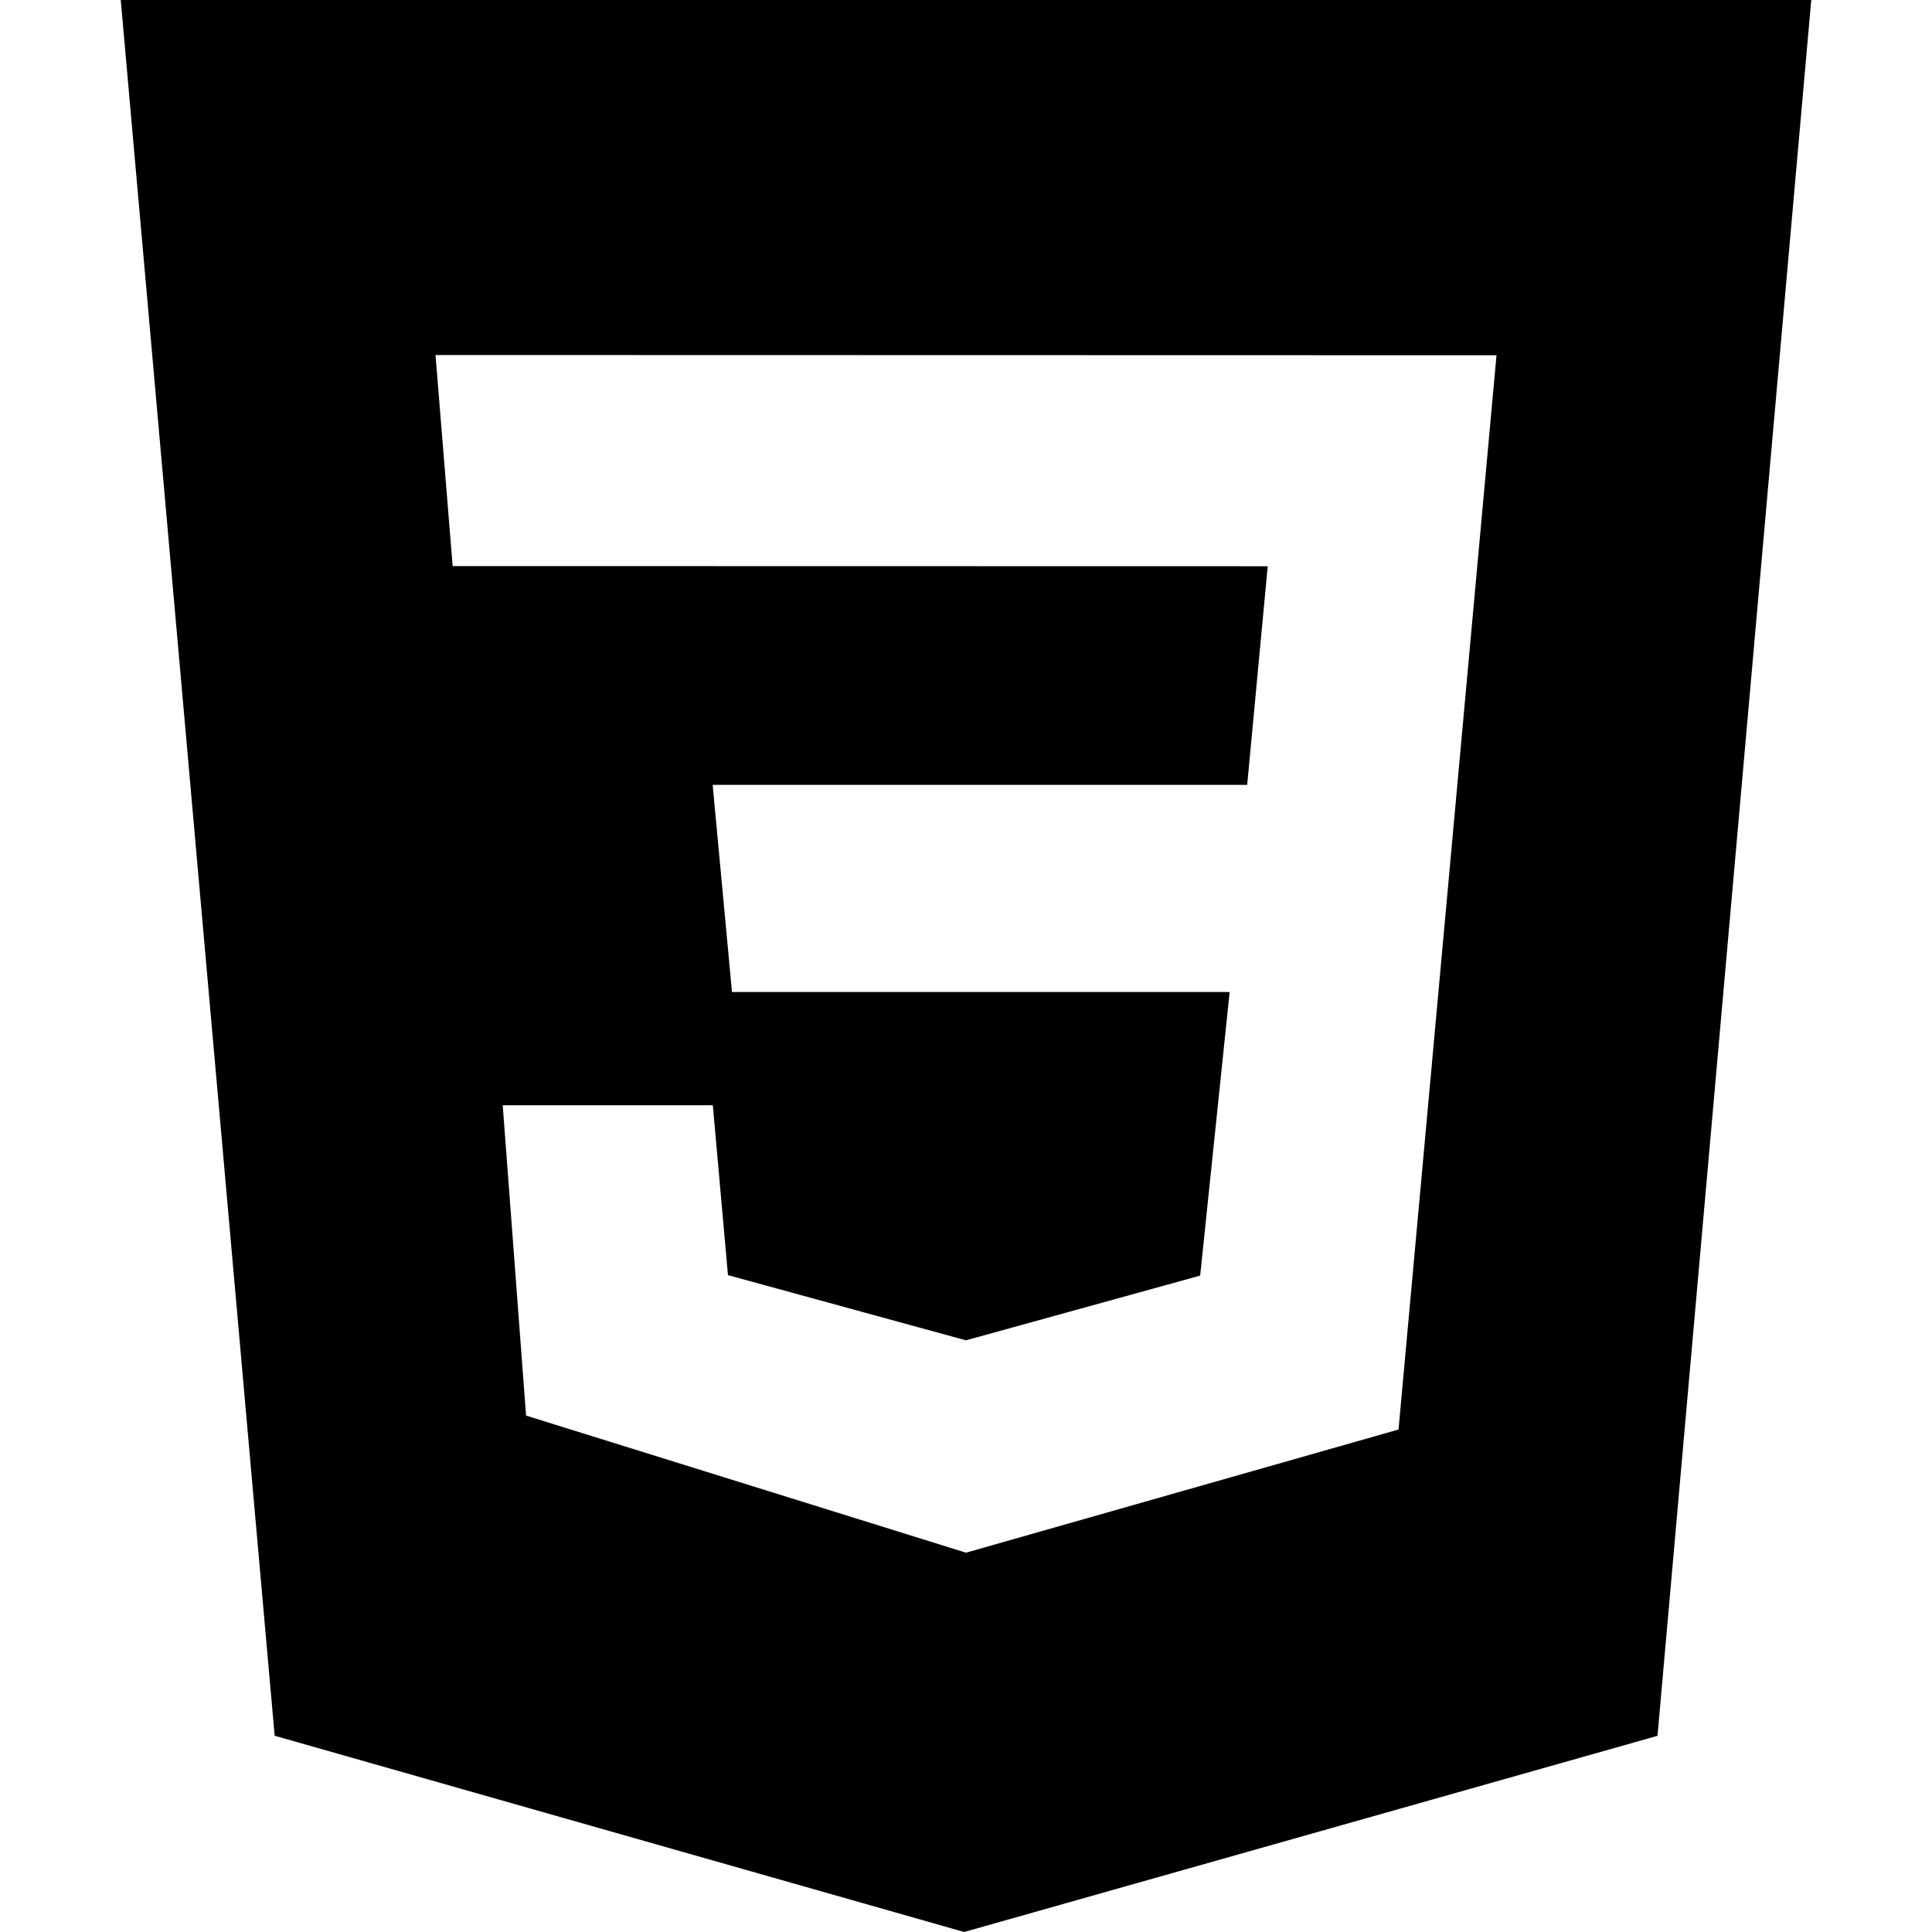
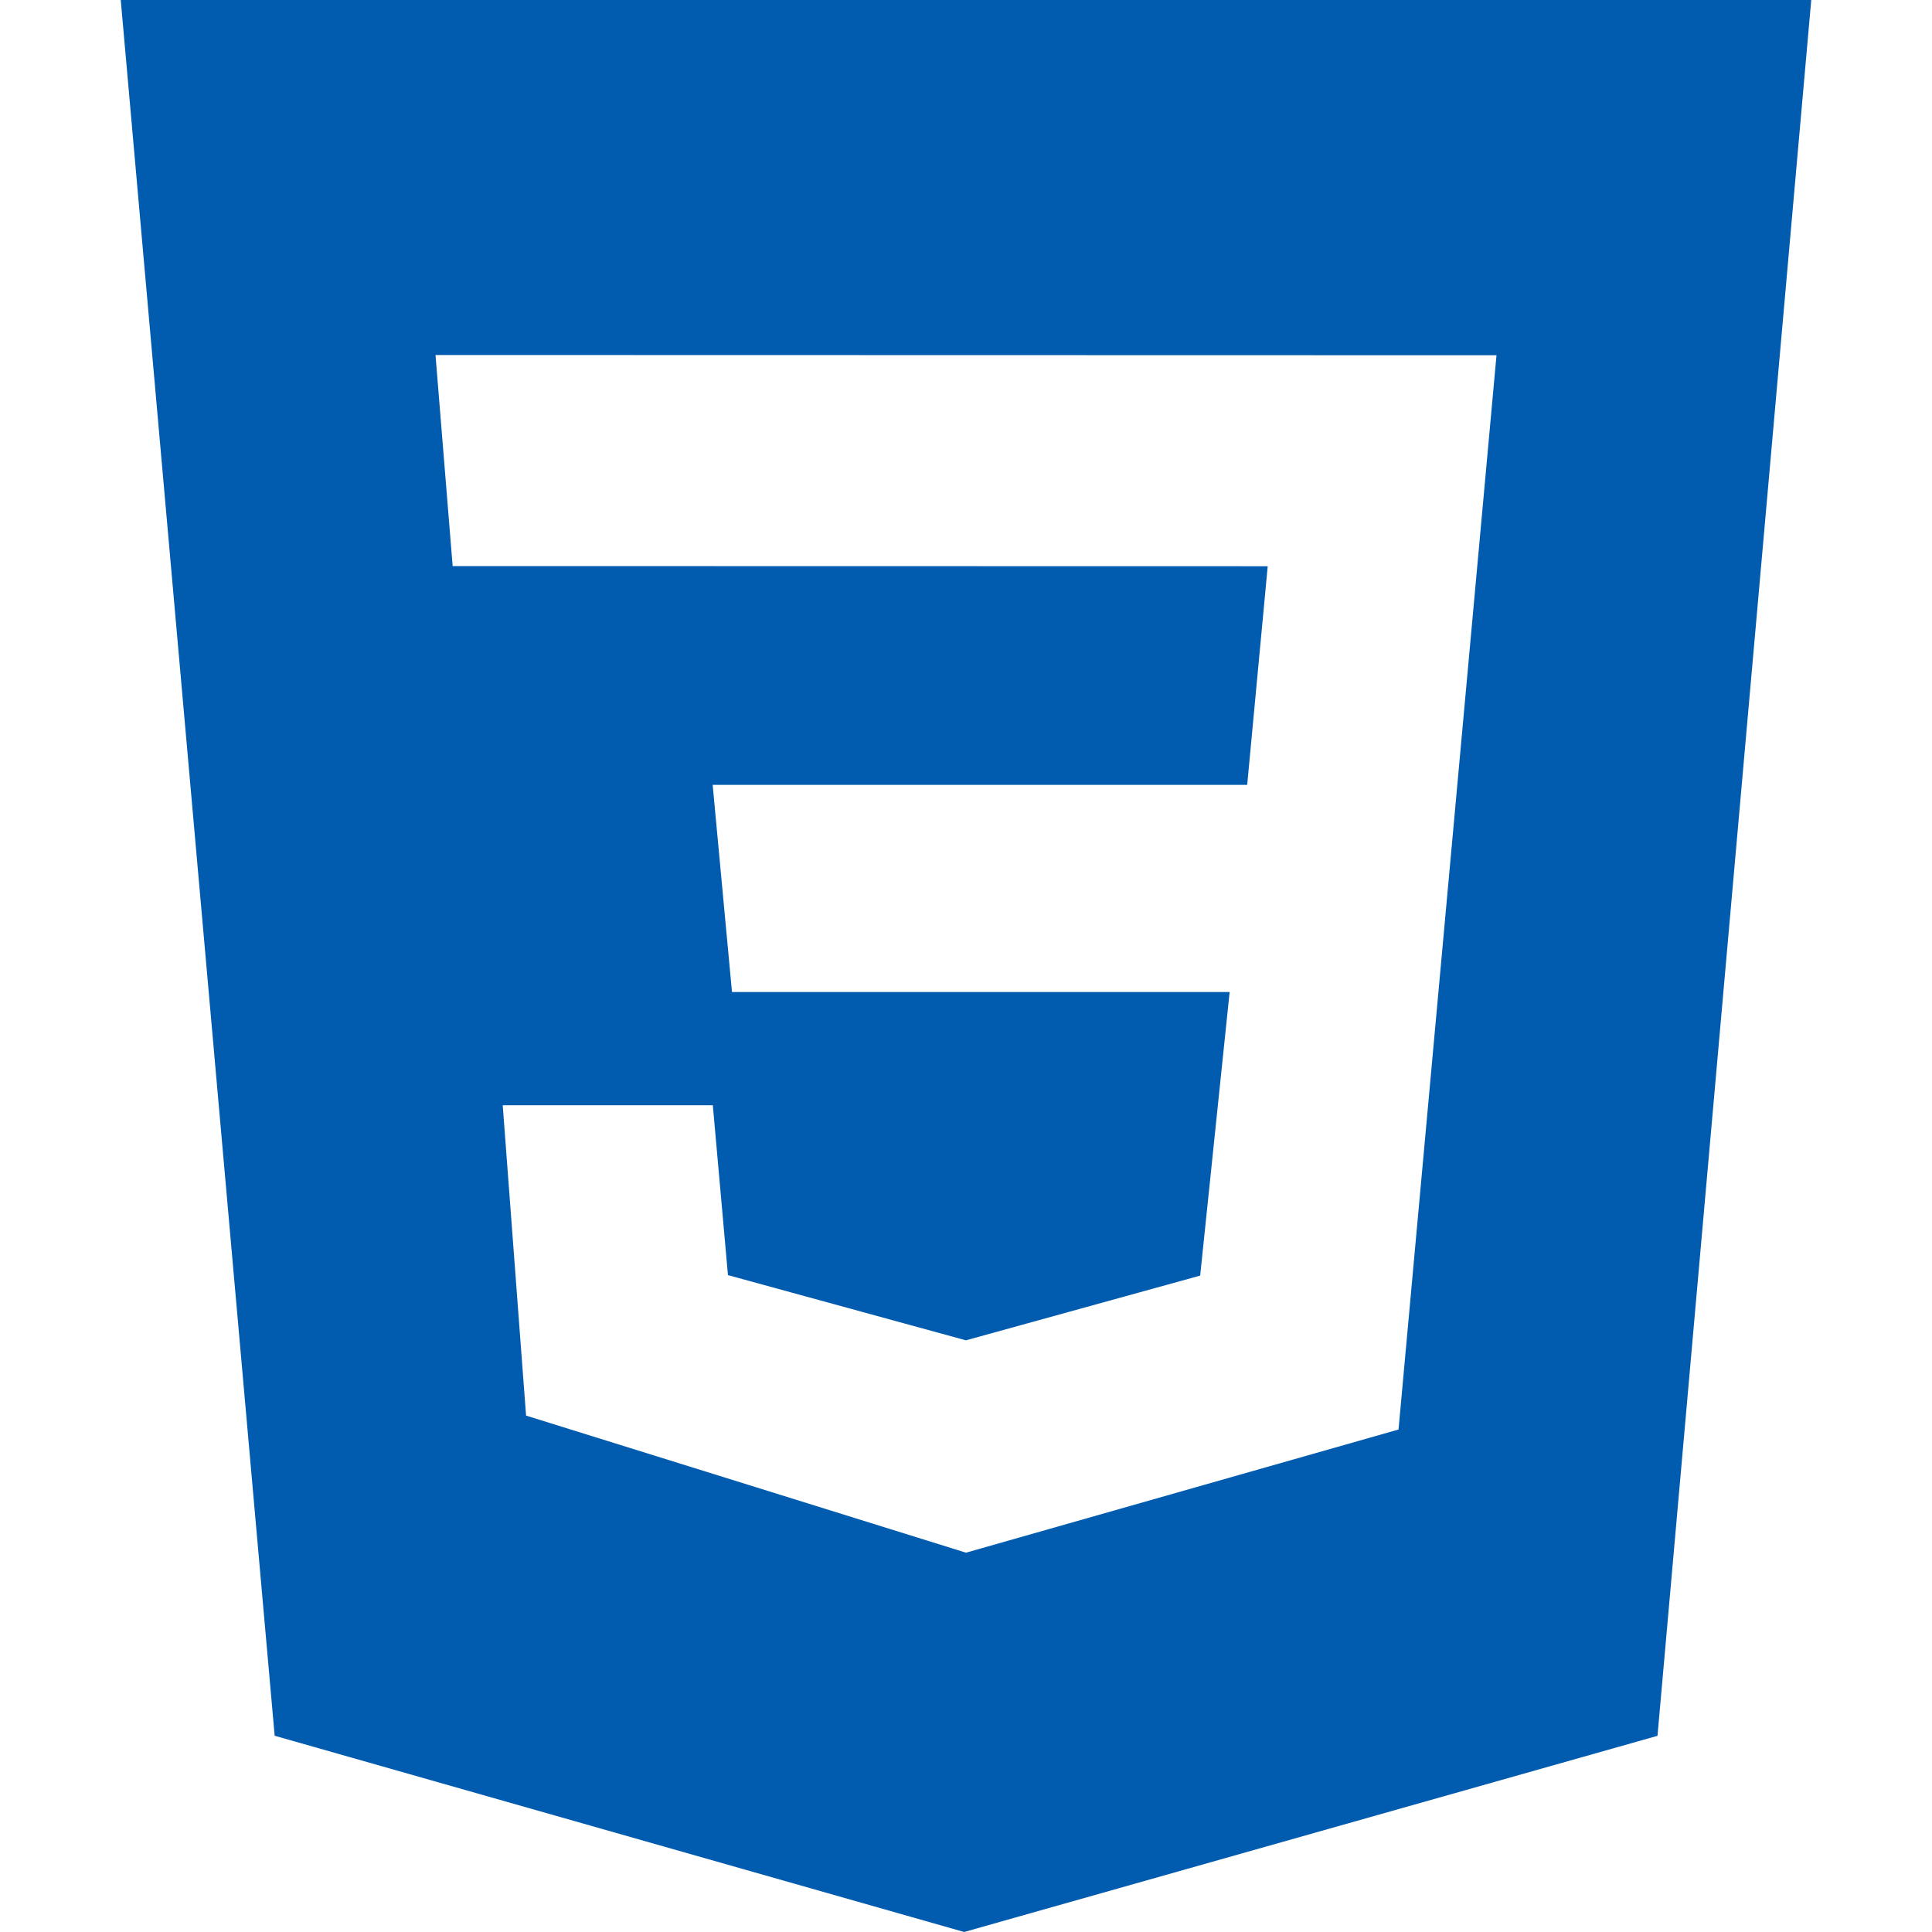
- <svg xmlns="http://www.w3.org/2000/svg" role="img" width="50" higth="50" viewBox="0 0 24 24">
+ <svg xmlns="http://www.w3.org/2000/svg" role="img" width="50" higth="50" fill="#015bae" viewBox="0 0 24 24">
  <path d="M1.5 0h21l-1.91 21.563L11.977 24l-8.565-2.438L1.5 0zm17.09 4.413L5.41 4.41l.213 2.622 10.125.002-.255 2.716h-6.64l.24 2.573h6.182l-.366 3.523-2.91.804-2.956-.81-.188-2.11h-2.61l.29 3.855L12 19.288l5.373-1.53L18.59 4.414z" />
</svg>
